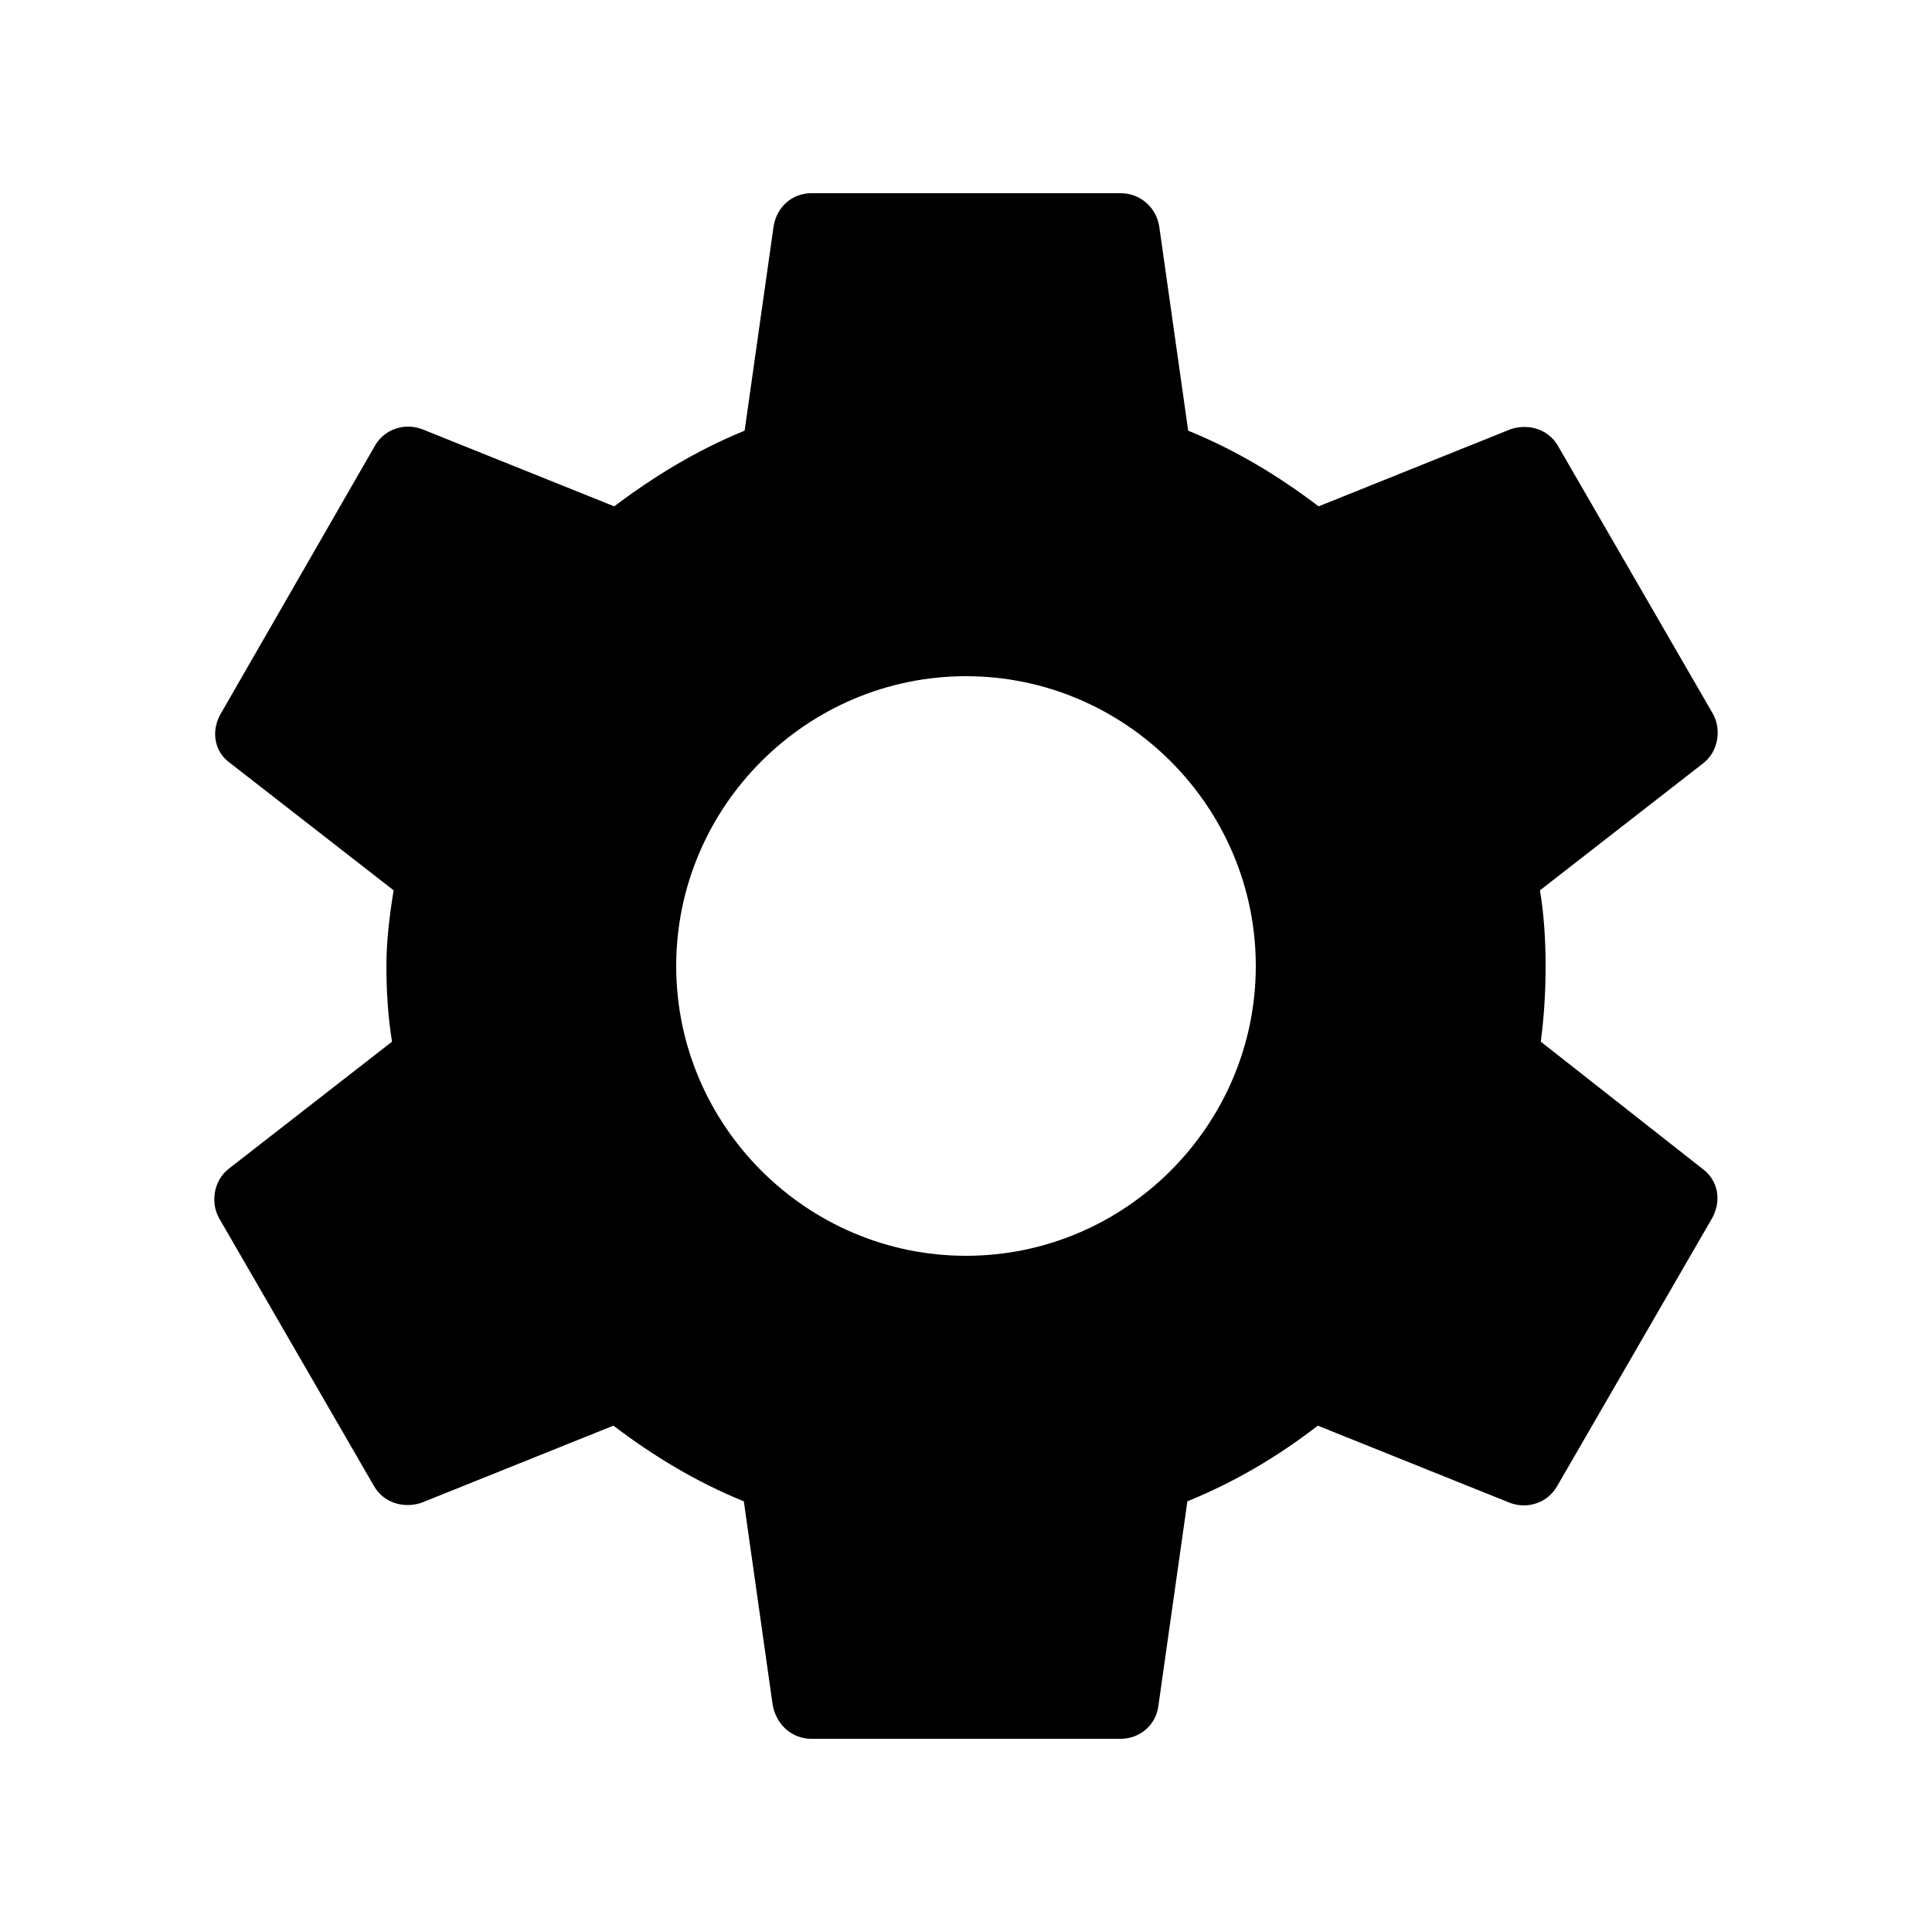
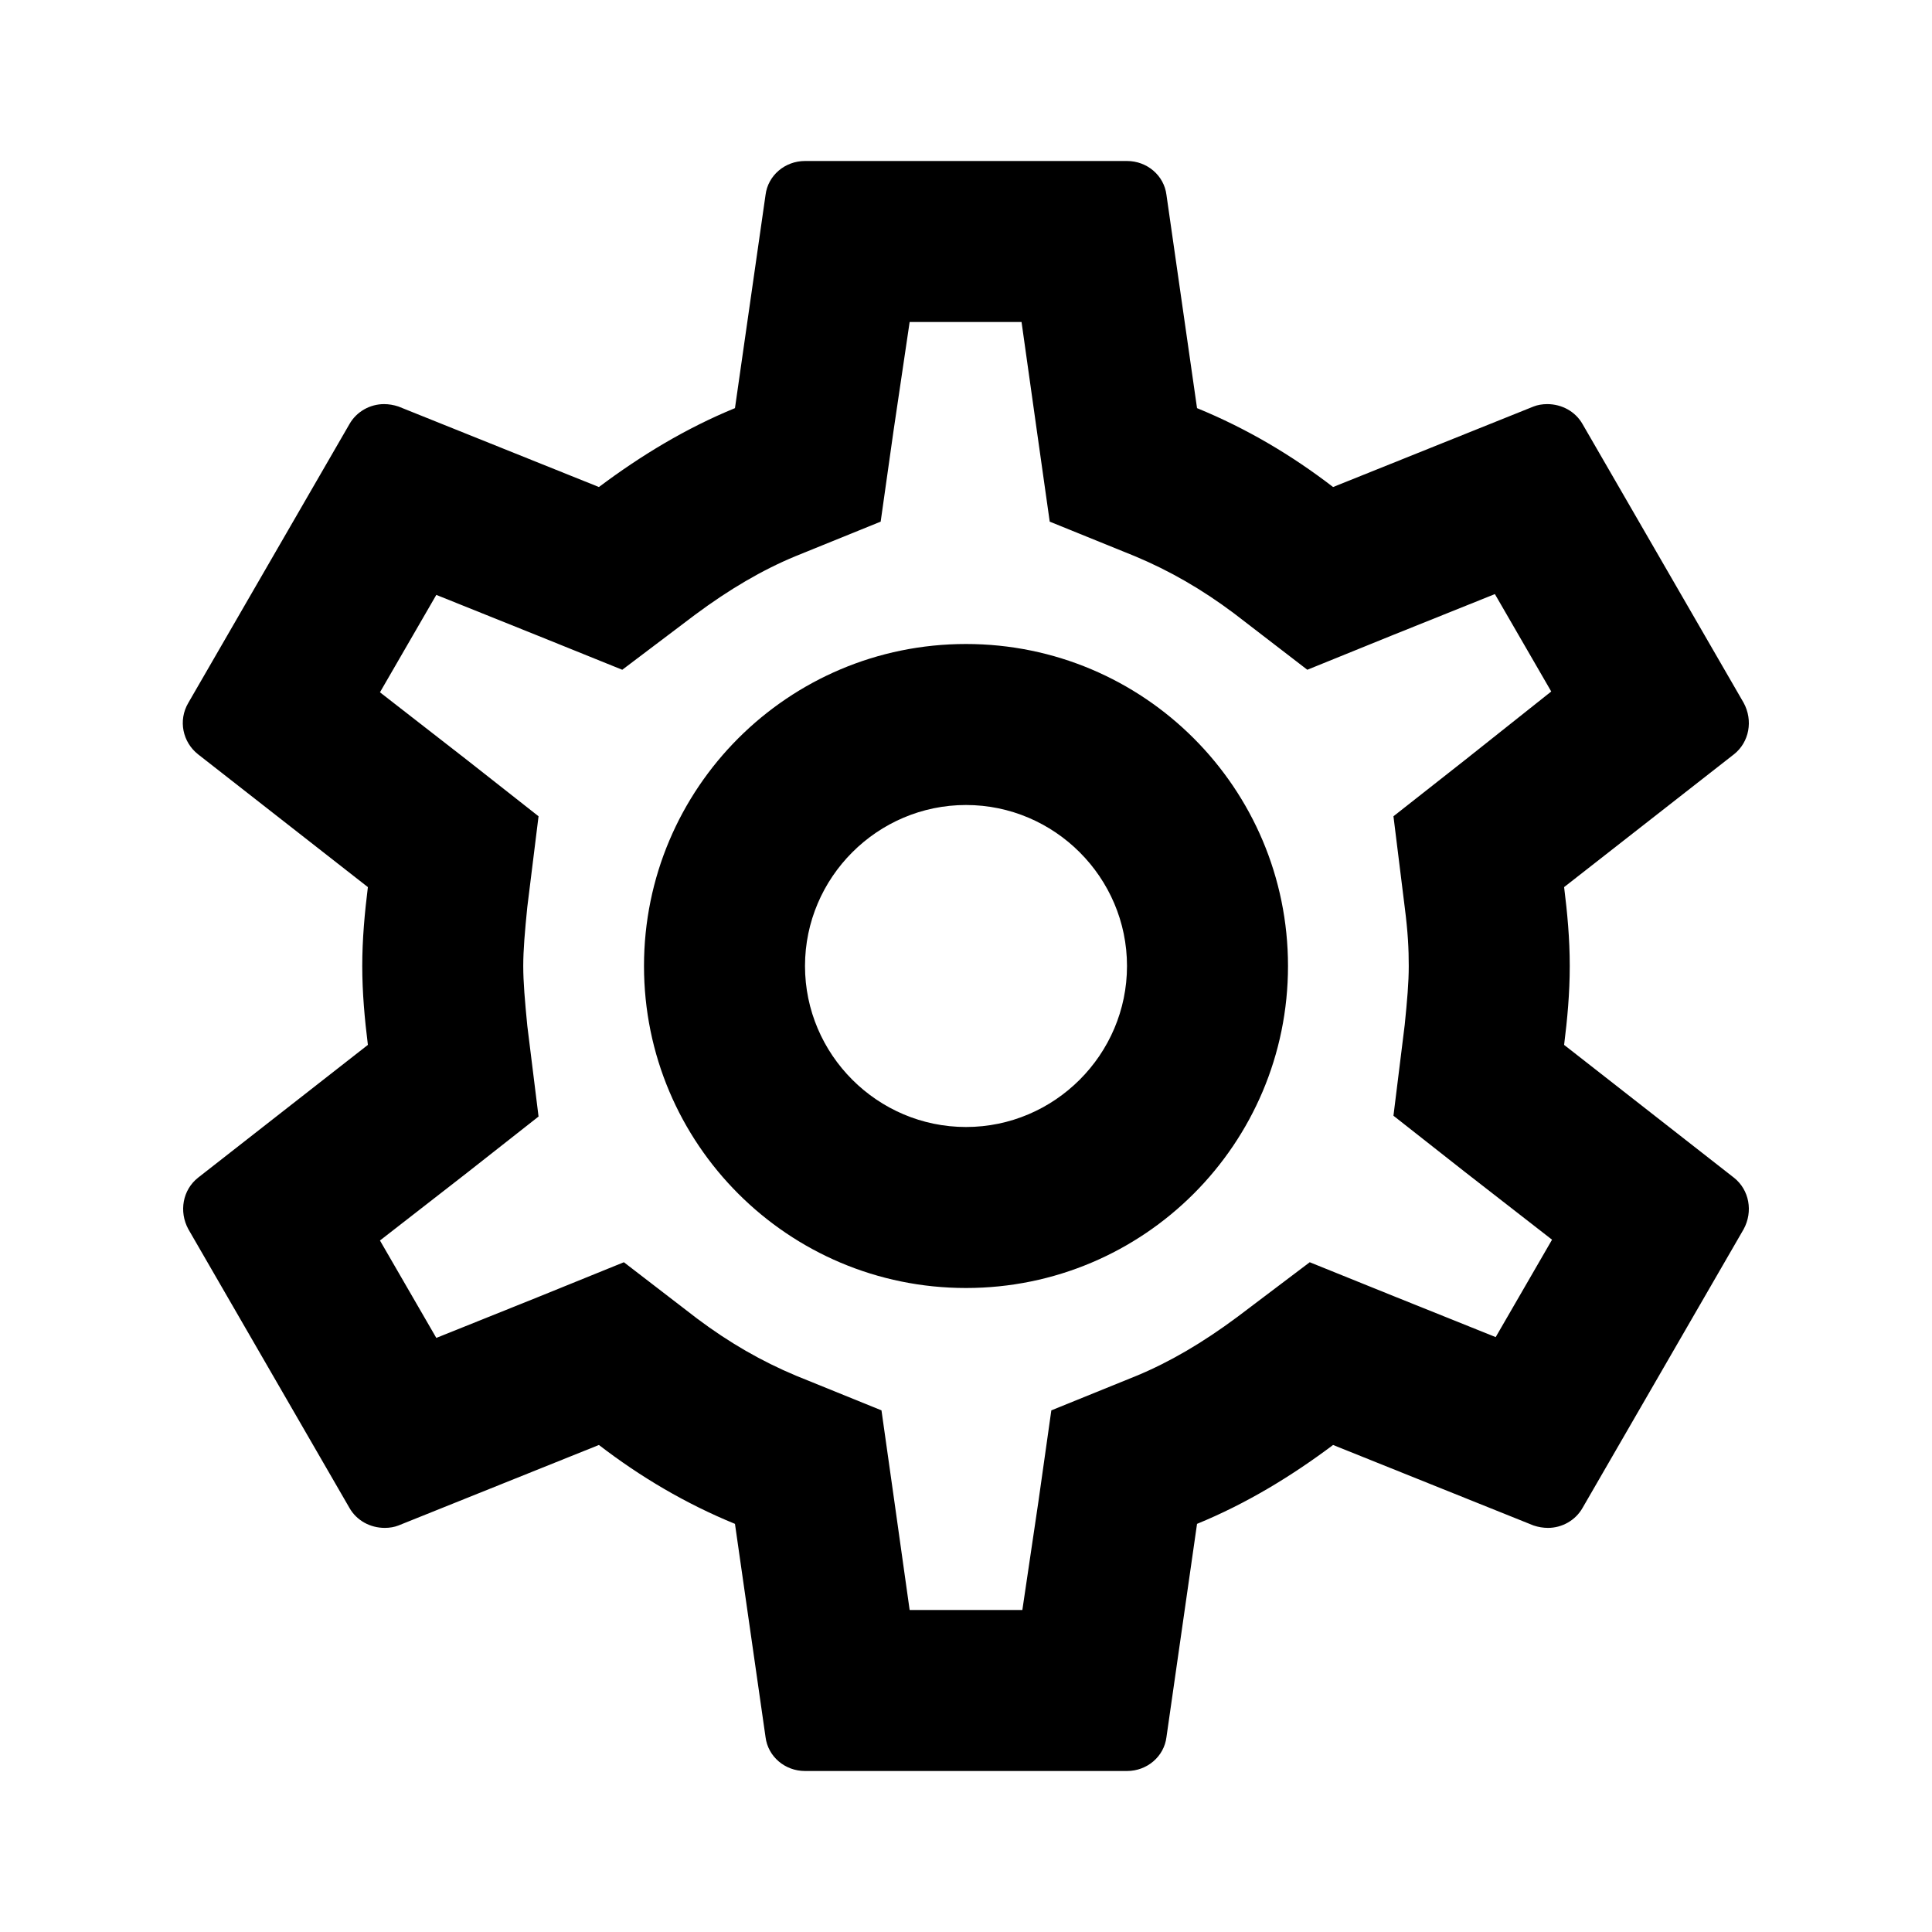
- <svg xmlns="http://www.w3.org/2000/svg" enable-background="new 0 0 24 24" height="24" viewBox="0 0 24 24" width="24">
-   <g>
-     <path d="M0,0h24v24H0V0z" fill="none" />
-     <path d="M19.14,12.94c0.04-0.3,0.06-0.61,0.06-0.94c0-0.32-0.02-0.64-0.07-0.94l2.03-1.58c0.18-0.14,0.23-0.41,0.12-0.61 l-1.92-3.32c-0.12-0.22-0.37-0.29-0.59-0.22l-2.39,0.96c-0.5-0.38-1.03-0.7-1.62-0.94L14.4,2.81c-0.04-0.24-0.24-0.41-0.48-0.41 h-3.84c-0.24,0-0.43,0.17-0.47,0.41L9.25,5.35C8.66,5.59,8.12,5.92,7.63,6.29L5.24,5.33c-0.22-0.08-0.47,0-0.59,0.22L2.74,8.87 C2.62,9.08,2.66,9.34,2.86,9.48l2.03,1.58C4.84,11.36,4.8,11.69,4.8,12s0.02,0.64,0.07,0.94l-2.03,1.58 c-0.18,0.14-0.23,0.41-0.12,0.61l1.92,3.32c0.12,0.22,0.37,0.29,0.59,0.22l2.39-0.96c0.5,0.38,1.03,0.7,1.62,0.94l0.36,2.54 c0.05,0.24,0.24,0.41,0.48,0.41h3.84c0.24,0,0.44-0.17,0.47-0.41l0.36-2.54c0.59-0.24,1.13-0.56,1.62-0.94l2.39,0.96 c0.22,0.08,0.47,0,0.59-0.22l1.92-3.32c0.12-0.22,0.07-0.47-0.12-0.61L19.14,12.94z M12,15.6c-1.98,0-3.6-1.62-3.6-3.6 s1.62-3.6,3.6-3.6s3.6,1.62,3.6,3.6S13.98,15.6,12,15.6z" />
-   </g>
+ <svg xmlns="http://www.w3.org/2000/svg" height="24" viewBox="0 0 24 24" width="24">
+   <path d="M0 0h24v24H0V0z" fill="none" />
+   <path d="M19.43 12.98c.04-.32.07-.64.07-.98 0-.34-.03-.66-.07-.98l2.11-1.65c.19-.15.24-.42.12-.64l-2-3.46c-.09-.16-.26-.25-.44-.25-.06 0-.12.01-.17.03l-2.49 1c-.52-.4-1.08-.73-1.69-.98l-.38-2.65C14.46 2.18 14.25 2 14 2h-4c-.25 0-.46.18-.49.42l-.38 2.65c-.61.25-1.17.59-1.69.98l-2.49-1c-.06-.02-.12-.03-.18-.03-.17 0-.34.09-.43.25l-2 3.46c-.13.22-.07.49.12.64l2.11 1.65c-.04.32-.07.65-.07.98 0 .33.03.66.07.98l-2.11 1.65c-.19.15-.24.42-.12.64l2 3.46c.09.16.26.25.44.25.06 0 .12-.01.17-.03l2.49-1c.52.4 1.08.73 1.69.98l.38 2.65c.03.24.24.42.49.42h4c.25 0 .46-.18.49-.42l.38-2.65c.61-.25 1.17-.59 1.69-.98l2.49 1c.06.02.12.03.18.03.17 0 .34-.09.43-.25l2-3.46c.12-.22.07-.49-.12-.64l-2.11-1.65zm-1.98-1.71c.04.31.05.52.05.73 0 .21-.02.43-.05.73l-.14 1.13.89.7 1.08.84-.7 1.21-1.27-.51-1.04-.42-.9.68c-.43.32-.84.56-1.25.73l-1.06.43-.16 1.13-.2 1.35h-1.4l-.19-1.35-.16-1.13-1.06-.43c-.43-.18-.83-.41-1.23-.71l-.91-.7-1.06.43-1.27.51-.7-1.21 1.08-.84.89-.7-.14-1.13c-.03-.31-.05-.54-.05-.74s.02-.43.05-.73l.14-1.13-.89-.7-1.08-.84.7-1.21 1.27.51 1.04.42.9-.68c.43-.32.84-.56 1.25-.73l1.06-.43.16-1.13.2-1.35h1.39l.19 1.35.16 1.13 1.06.43c.43.18.83.41 1.23.71l.91.7 1.06-.43 1.27-.51.7 1.21-1.07.85-.89.7.14 1.13zM12 8c-2.21 0-4 1.79-4 4s1.79 4 4 4 4-1.79 4-4-1.79-4-4-4zm0 6c-1.1 0-2-.9-2-2s.9-2 2-2 2 .9 2 2-.9 2-2 2z" />
</svg>
